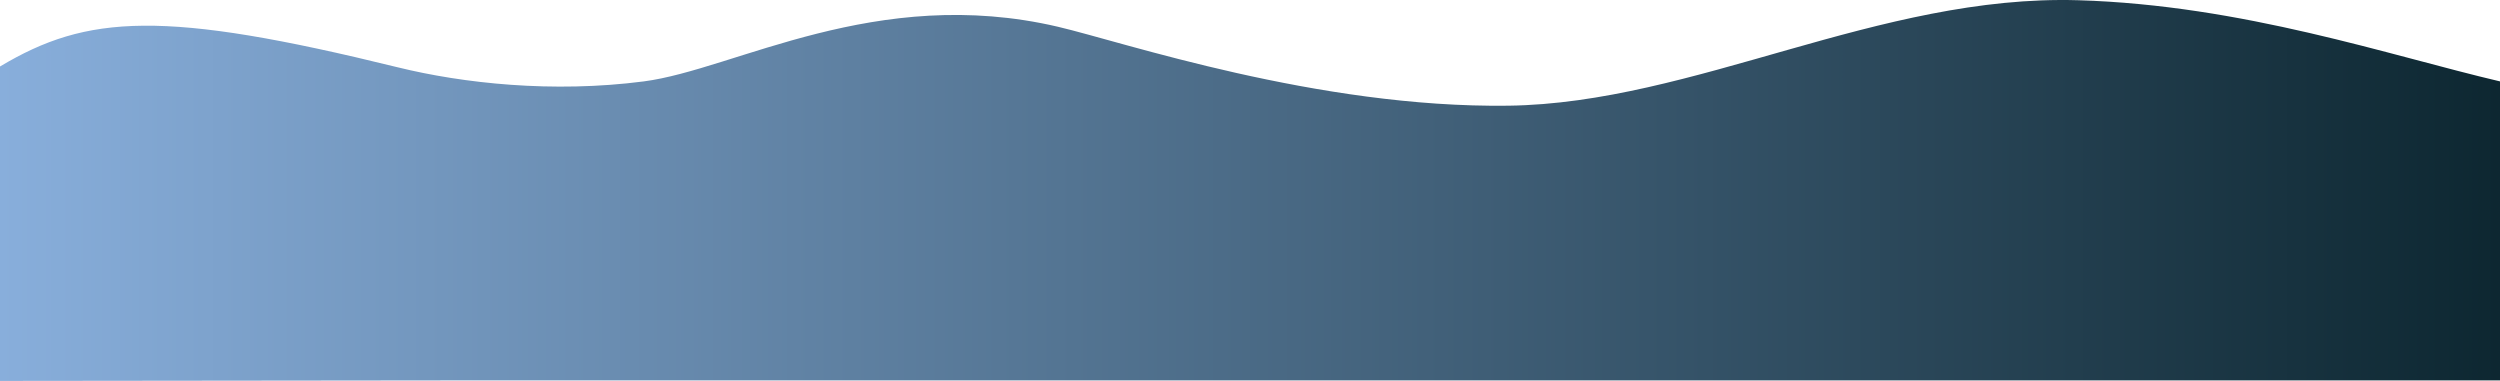
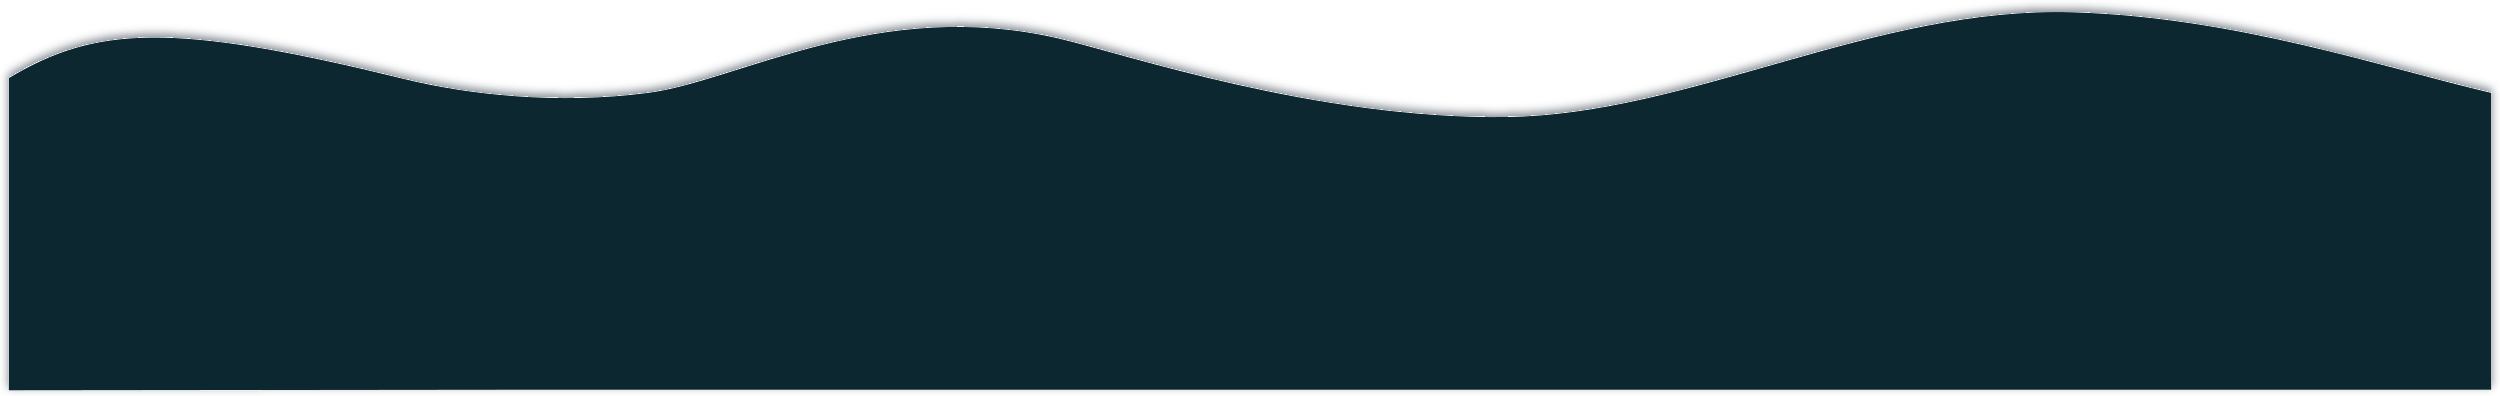
- <svg xmlns="http://www.w3.org/2000/svg" width="4528" height="690" viewBox="0 0 4528 690" fill="none">
-   <path d="M4528 688.936H892L5.67026e-05 689.936C5.67026e-05 689.936 -6.60874e-06 377.041 1.86633e-06 120.436C158 25.936 296 17.436 720.5 121.936C838.059 150.876 1001 168.935 1166 147.436C1331 125.937 1587 -28.564 1916 48.436C2034.8 76.24 2386.47 195.993 2732 191.436C3067.4 187.013 3403.03 -10.477 3764.5 0.436C4061.94 9.416 4326.93 100.211 4528 147.436V688.936Z" fill="url(#paint0_linear_531_549)" />
+ <svg xmlns="http://www.w3.org/2000/svg" width="4560" height="722" viewBox="0 0 4560 722" fill="none">
+   <g filter="url(#filter0_d_204_185)">
+     <path d="M4544 710.936H908L16 711.936C16 711.936 16 399.041 16 142.436C174 47.936 312 39.436 736.5 143.936C854.059 172.876 1017 190.935 1182 169.436C1347 147.937 1603 -6.564 1932 70.436C2050.8 98.24 2402.47 217.993 2748 213.436C3083.4 209.013 3419.03 11.523 3780.5 22.436C4077.94 31.416 4342.93 122.211 4544 169.436V710.936Z" fill="#0D2731" />
+   </g>
  <defs>
-     <linearGradient id="paint0_linear_531_549" x1="4528" y1="490.755" x2="-0.59" y2="490.755" gradientUnits="userSpaceOnUse">
-       <stop stop-color="#0D2731" />
-       <stop offset="1" stop-color="#88AEDB" />
-     </linearGradient>
+     <filter id="filter0_d_204_185" x="0" y="0" width="4560" height="721.936" filterUnits="userSpaceOnUse" color-interpolation-filters="sRGB">
+       <feFlood flood-opacity="0" result="BackgroundImageFix" />
+       <feColorMatrix in="SourceAlpha" type="matrix" values="0 0 0 0 0 0 0 0 0 0 0 0 0 0 0 0 0 0 127 0" result="hardAlpha" />
+       <feOffset dy="-6" />
+       <feGaussianBlur stdDeviation="8" />
+       <feComposite in2="hardAlpha" operator="out" />
+       <feColorMatrix type="matrix" values="0 0 0 0 0.055 0 0 0 0 0.103 0 0 0 0 0.158 0 0 0 0.5 0" />
+       <feBlend mode="normal" in2="BackgroundImageFix" result="effect1_dropShadow_204_185" />
+       <feBlend mode="normal" in="SourceGraphic" in2="effect1_dropShadow_204_185" result="shape" />
+     </filter>
  </defs>
</svg>
